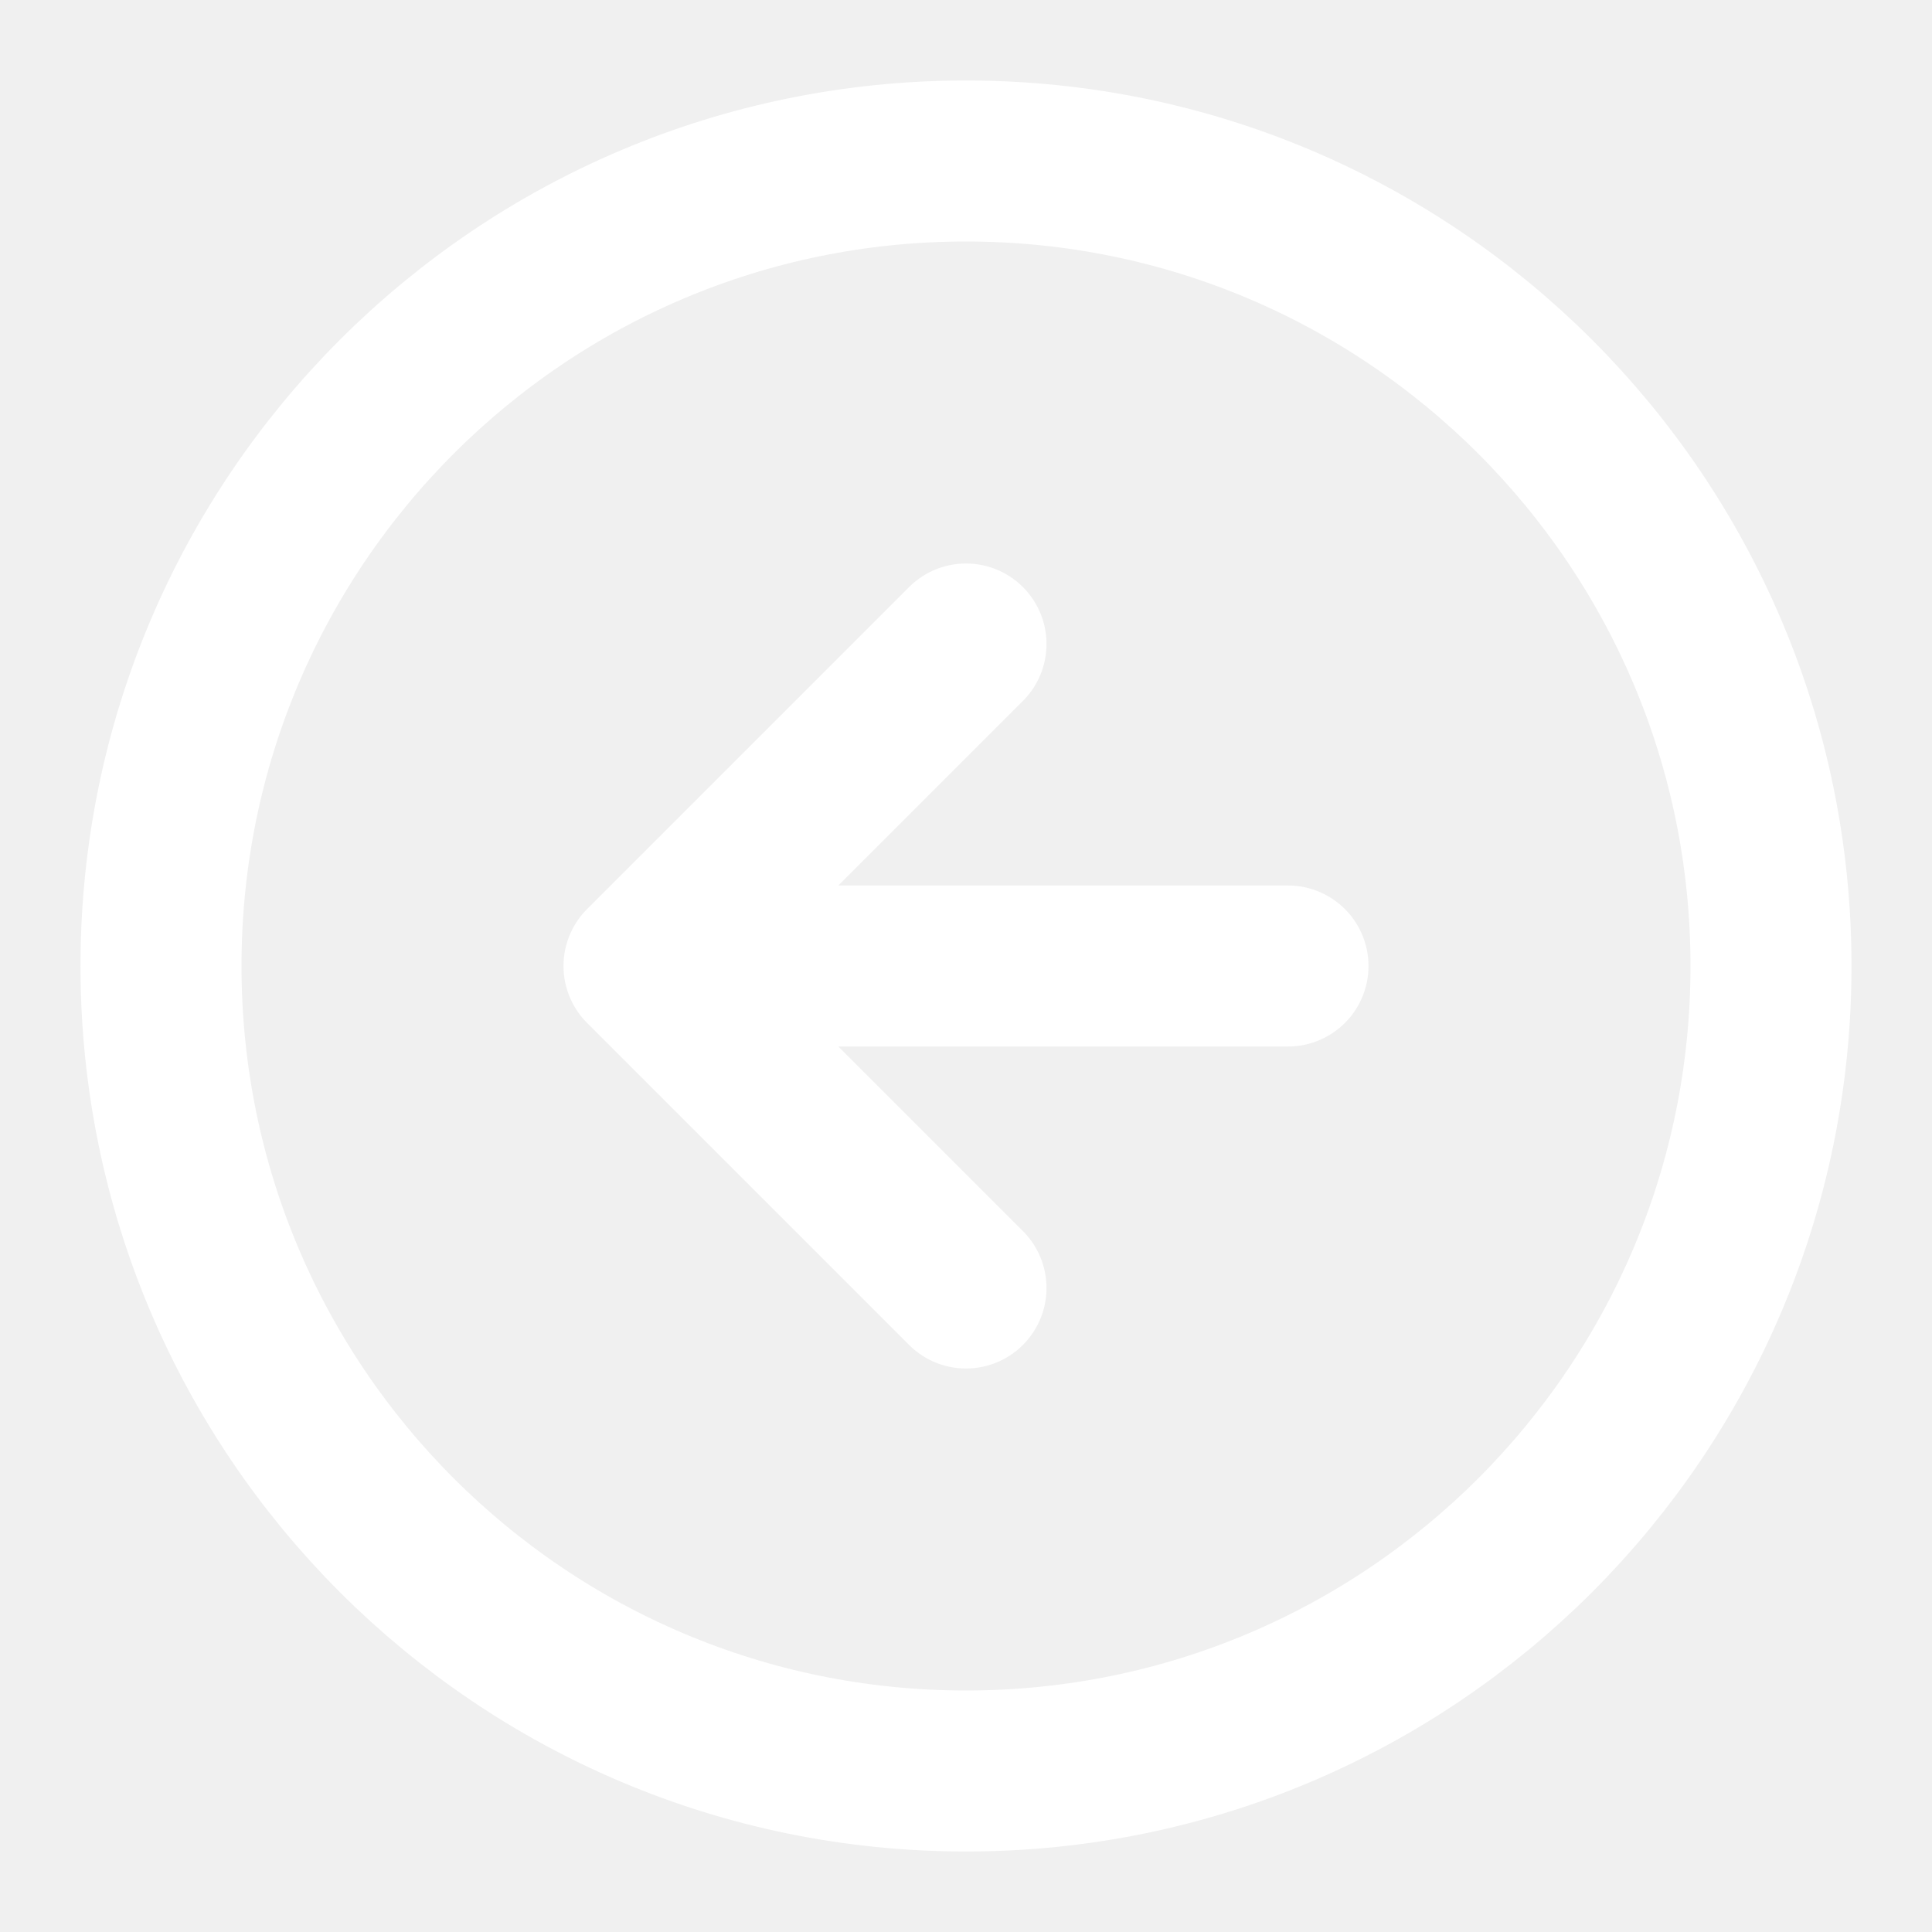
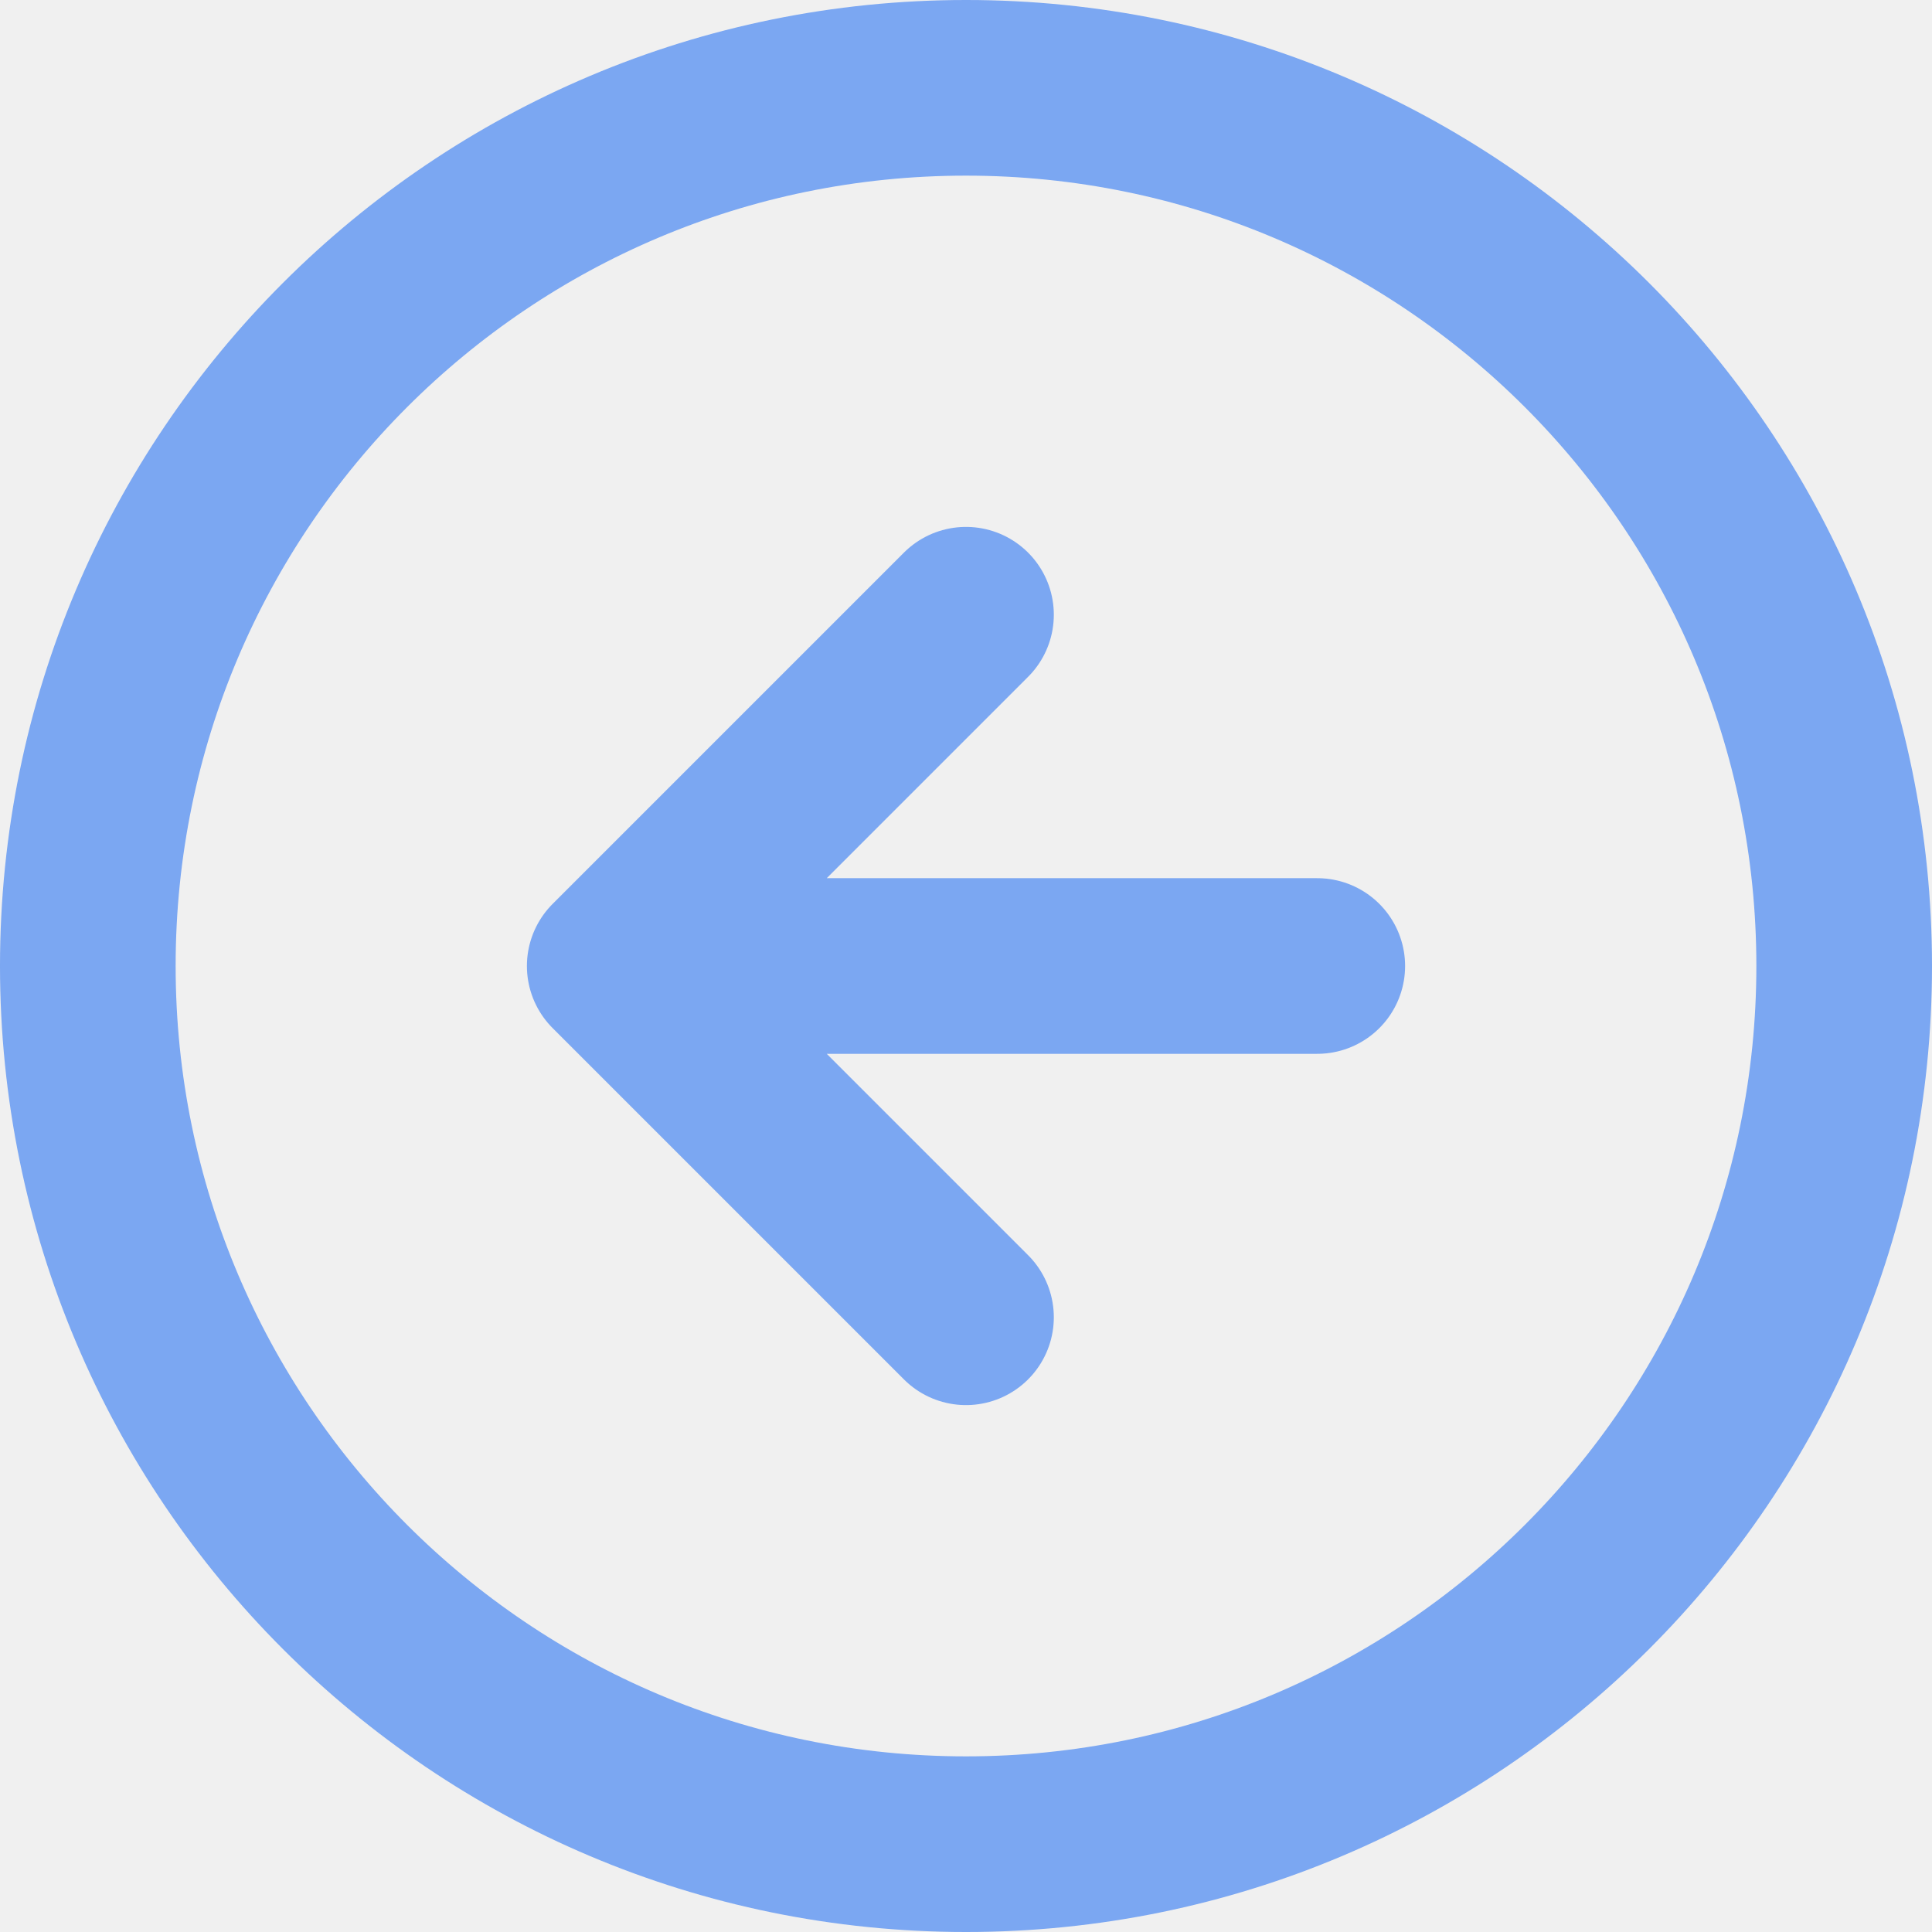
- <svg xmlns="http://www.w3.org/2000/svg" width="48" height="48" viewBox="0 0 48 48" fill="none">
-   <path d="M24 16L16 24M16 24L24 32M16 24H32M44 24C44 35.046 35.046 44 24 44C12.954 44 4 35.046 4 24C4 12.954 12.954 4 24 4C35.046 4 44 12.954 44 24Z" stroke="white" stroke-width="4" stroke-linecap="round" stroke-linejoin="round" />
+ <svg xmlns="http://www.w3.org/2000/svg" width="44" height="44" viewBox="0 0 44 44" fill="none">
+   <g clip-path="url(#clip0_222_290)">
+     <path d="M22 14L14 22M14 22L22 30M14 22H30M42 22C42 33.046 33.046 42 22 42C10.954 42 2 33.046 2 22C2 10.954 10.954 2 22 2C33.046 2 42 10.954 42 22Z" stroke="#4988F2" stroke-opacity="0.7" stroke-width="4" stroke-linecap="round" stroke-linejoin="round" />
+   </g>
+   <defs>
+     <clipPath id="clip0_222_290">
+       <rect width="44" height="44" fill="white" />
+     </clipPath>
+   </defs>
</svg>
